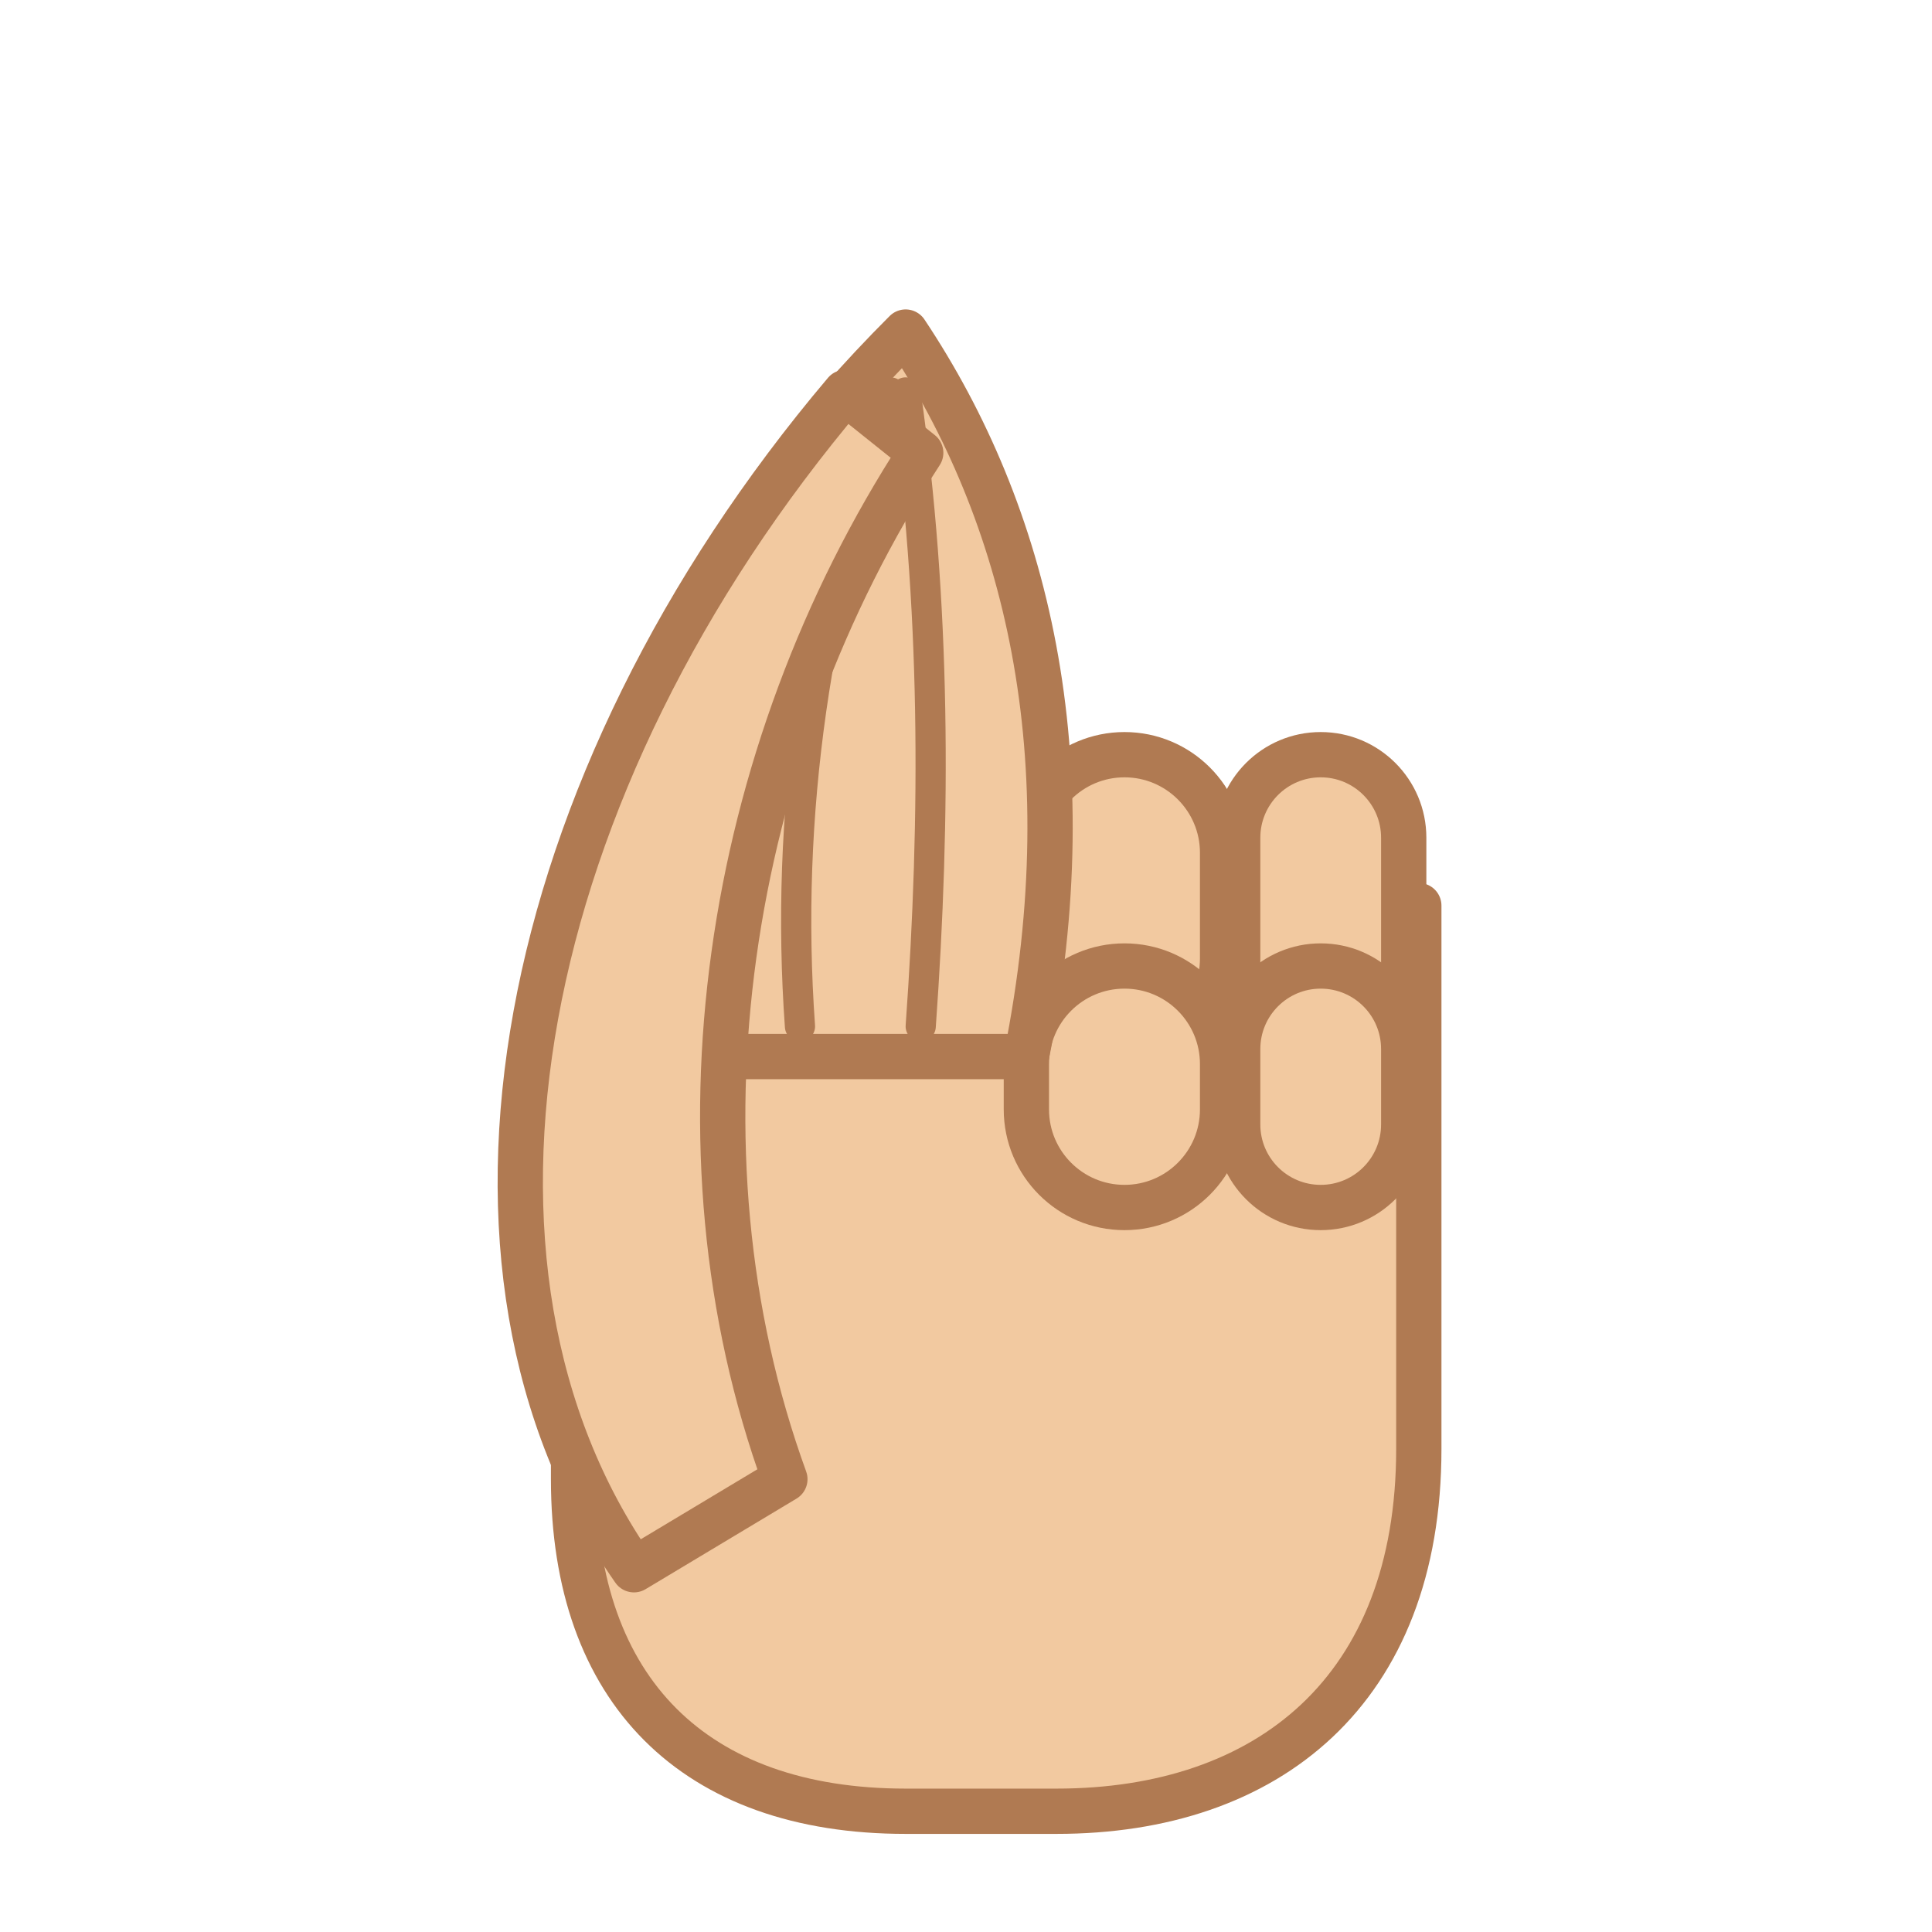
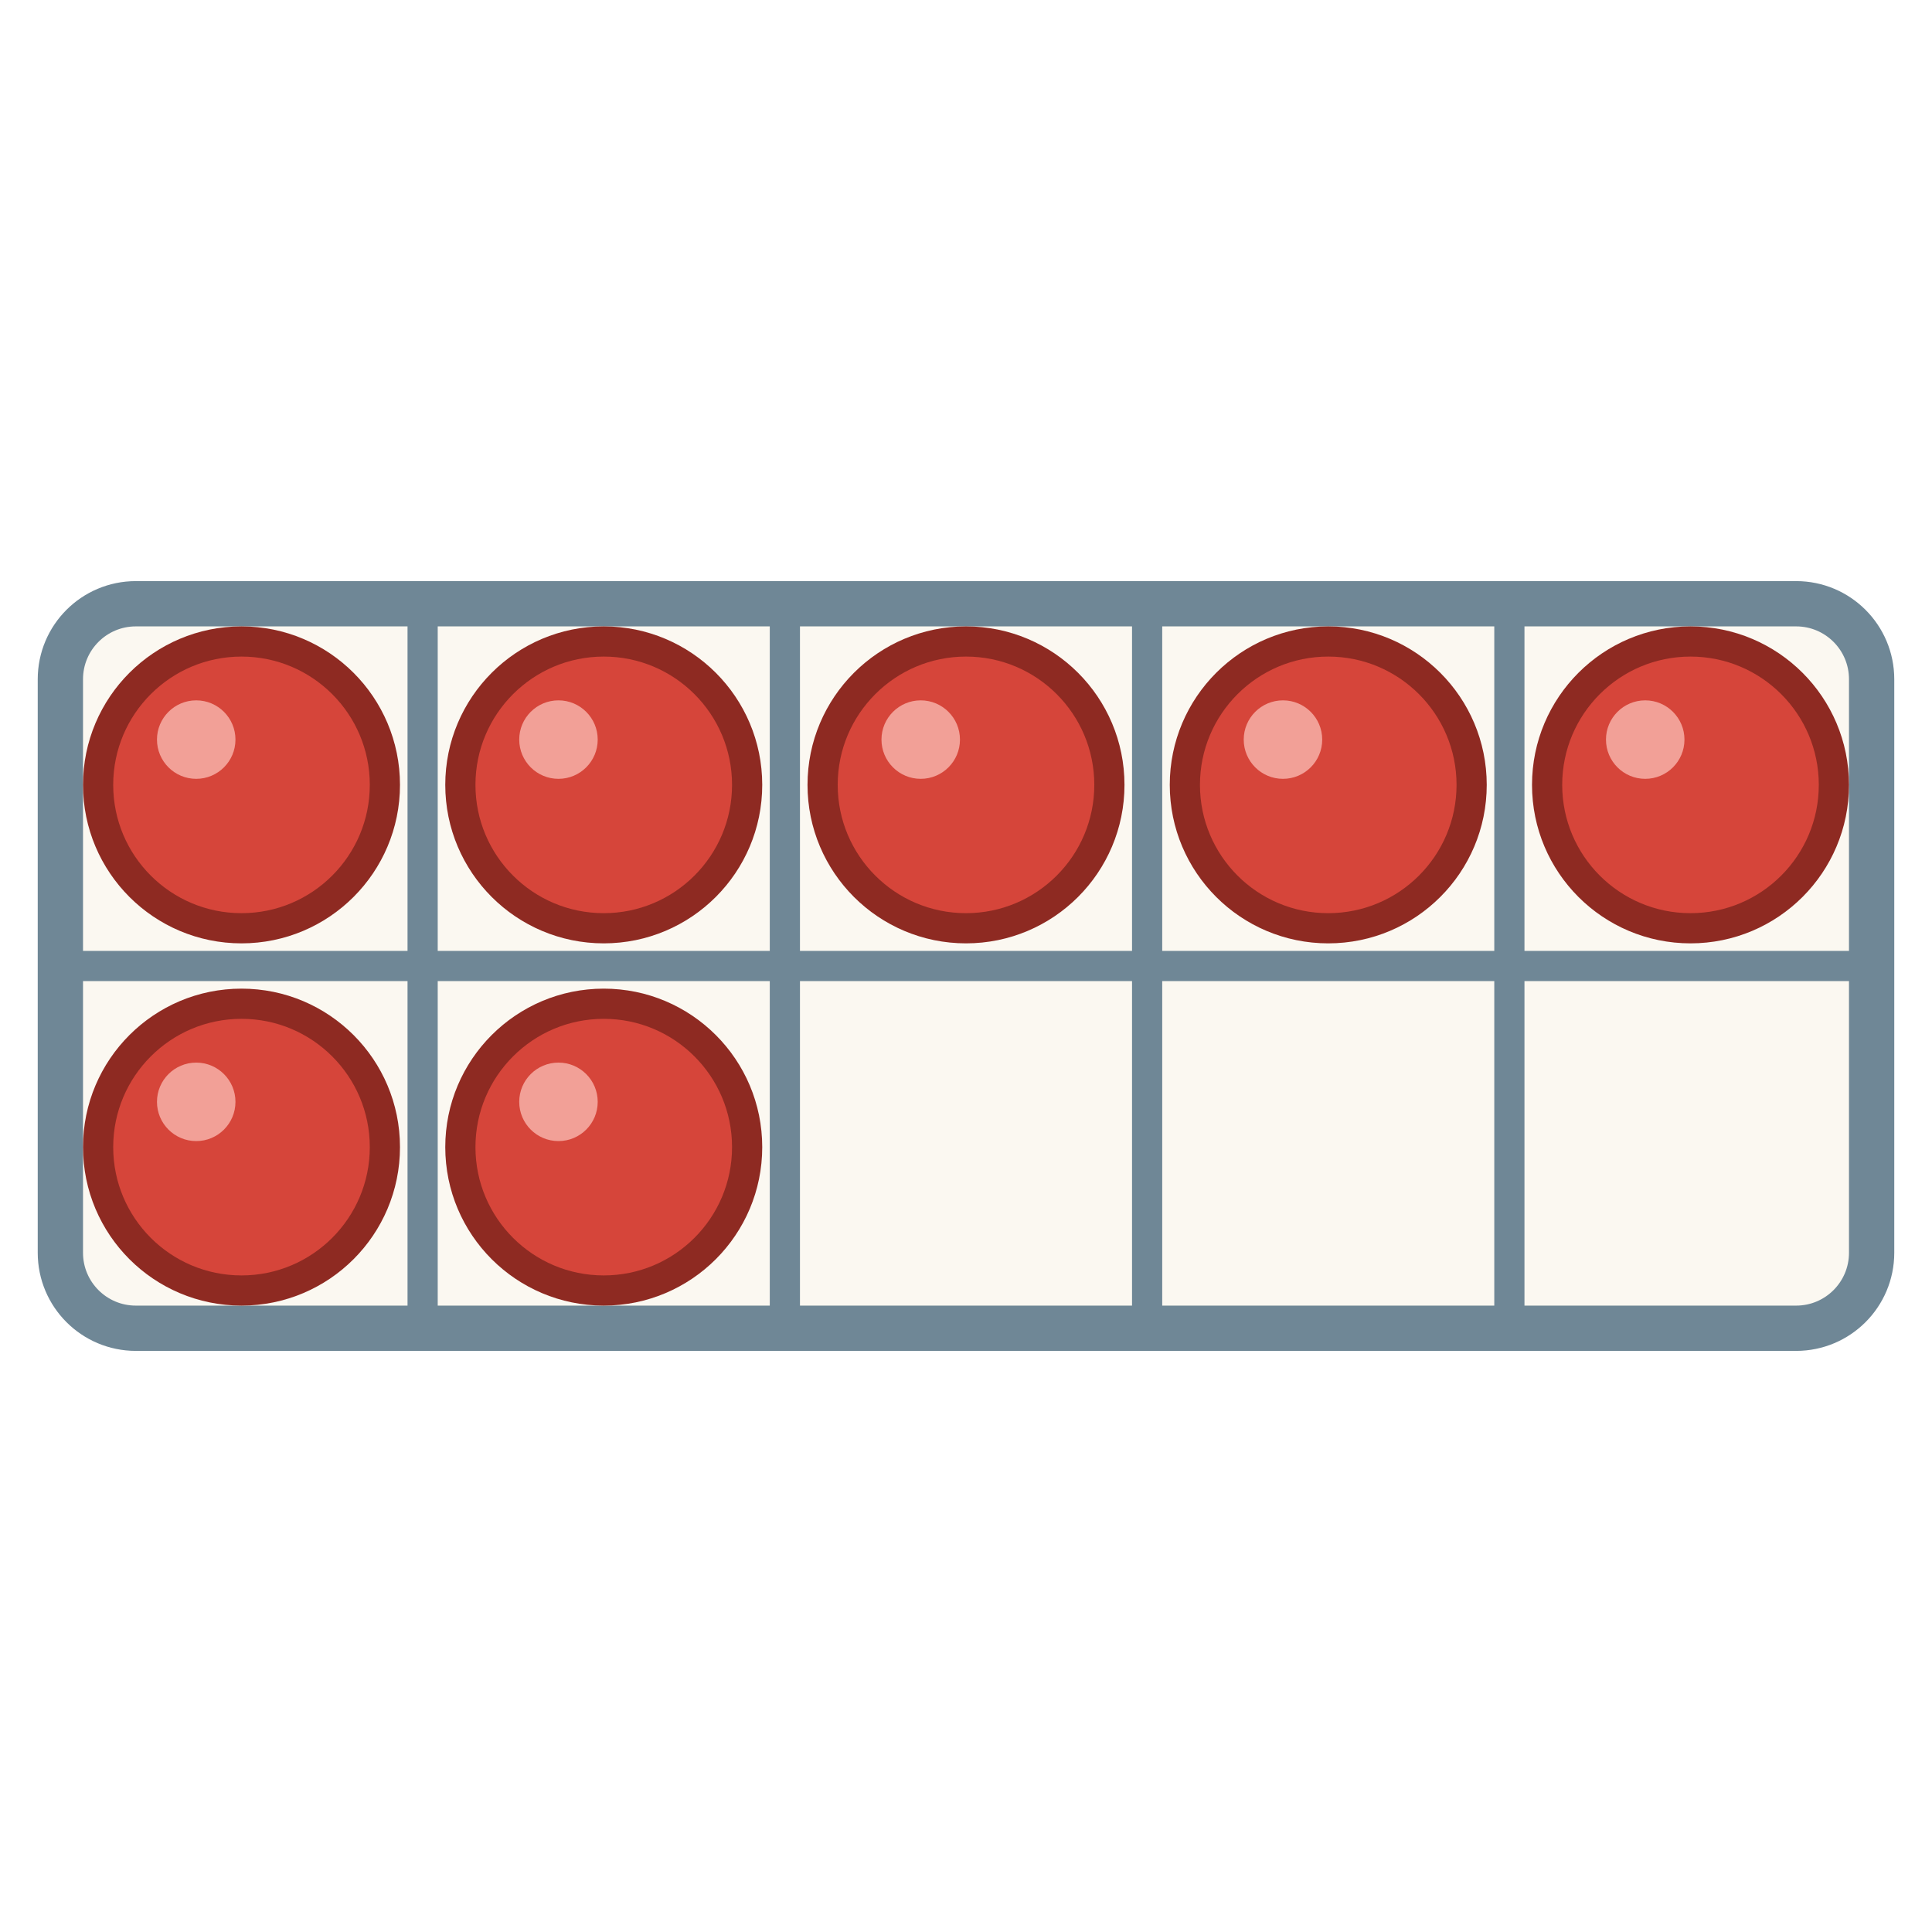
<svg xmlns="http://www.w3.org/2000/svg" viewBox="0 0 128 128" width="128" height="128" role="img">
-   <path d="M38 60 H94 V96 C94 112 84 120 70 120 H60 C46 120 38 112 38 98 Z" fill="#f2c9a0" stroke="#b07a52" stroke-width="3" stroke-linejoin="round" />
-   <rect x="68" y="50" width="13" height="20" rx="6.5" fill="#f2c9a0" stroke="#b07a52" stroke-width="3" stroke-linejoin="round" />
-   <rect x="68" y="64" width="13" height="16" rx="6.5" fill="#f2c9a0" stroke="#b07a52" stroke-width="3" stroke-linejoin="round" />
-   <rect x="82" y="50" width="11" height="20" rx="5.5" fill="#f2c9a0" stroke="#b07a52" stroke-width="3" stroke-linejoin="round" />
-   <rect x="82" y="64" width="11" height="16" rx="5.5" fill="#f2c9a0" stroke="#b07a52" stroke-width="3" stroke-linejoin="round" />
-   <path d="M40 70 C38 50 48 34 60 22 C68 34 72 50 68 70 Z" fill="#f2c9a0" stroke="#b07a52" stroke-width="3" stroke-linejoin="round" />
-   <path d="M59 26 C54 40 52 54 53 68 M60 26 C62 40 62 54 61 68" stroke="#b07a52" stroke-width="2" stroke-linecap="round" fill="none" />
-   <path d="M42 104 C28 84 34 52 56 26 L61 30 C48 50 44 76 52 98 Z" fill="#f2c9a0" stroke="#b07a52" stroke-width="3" stroke-linejoin="round" />
+   <rect x="4" y="40" width="120" height="48" rx="5" fill="#fbf8f1" stroke="#6f8796" stroke-width="3" />
+   <path d="M28 40 V88 M52 40 V88 M76 40 V88 M100 40 V88 M4 64 H124" stroke="#6f8796" stroke-width="2" />
+   <circle cx="16" cy="52" r="9.5" fill="#d6453a" stroke="#8e2a22" stroke-width="2" />
+   <circle cx="13" cy="49" r="2.6" fill="#f2a097" />
+   <circle cx="40" cy="52" r="9.5" fill="#d6453a" stroke="#8e2a22" stroke-width="2" />
+   <circle cx="37" cy="49" r="2.6" fill="#f2a097" />
+   <circle cx="64" cy="52" r="9.5" fill="#d6453a" stroke="#8e2a22" stroke-width="2" />
+   <circle cx="61" cy="49" r="2.6" fill="#f2a097" />
+   <circle cx="88" cy="52" r="9.5" fill="#d6453a" stroke="#8e2a22" stroke-width="2" />
+   <circle cx="85" cy="49" r="2.6" fill="#f2a097" />
+   <circle cx="112" cy="52" r="9.5" fill="#d6453a" stroke="#8e2a22" stroke-width="2" />
+   <circle cx="109" cy="49" r="2.6" fill="#f2a097" />
+   <circle cx="16" cy="76" r="9.5" fill="#d6453a" stroke="#8e2a22" stroke-width="2" />
+   <circle cx="13" cy="73" r="2.6" fill="#f2a097" />
+   <circle cx="40" cy="76" r="9.5" fill="#d6453a" stroke="#8e2a22" stroke-width="2" />
+   <circle cx="37" cy="73" r="2.6" fill="#f2a097" />
</svg>
